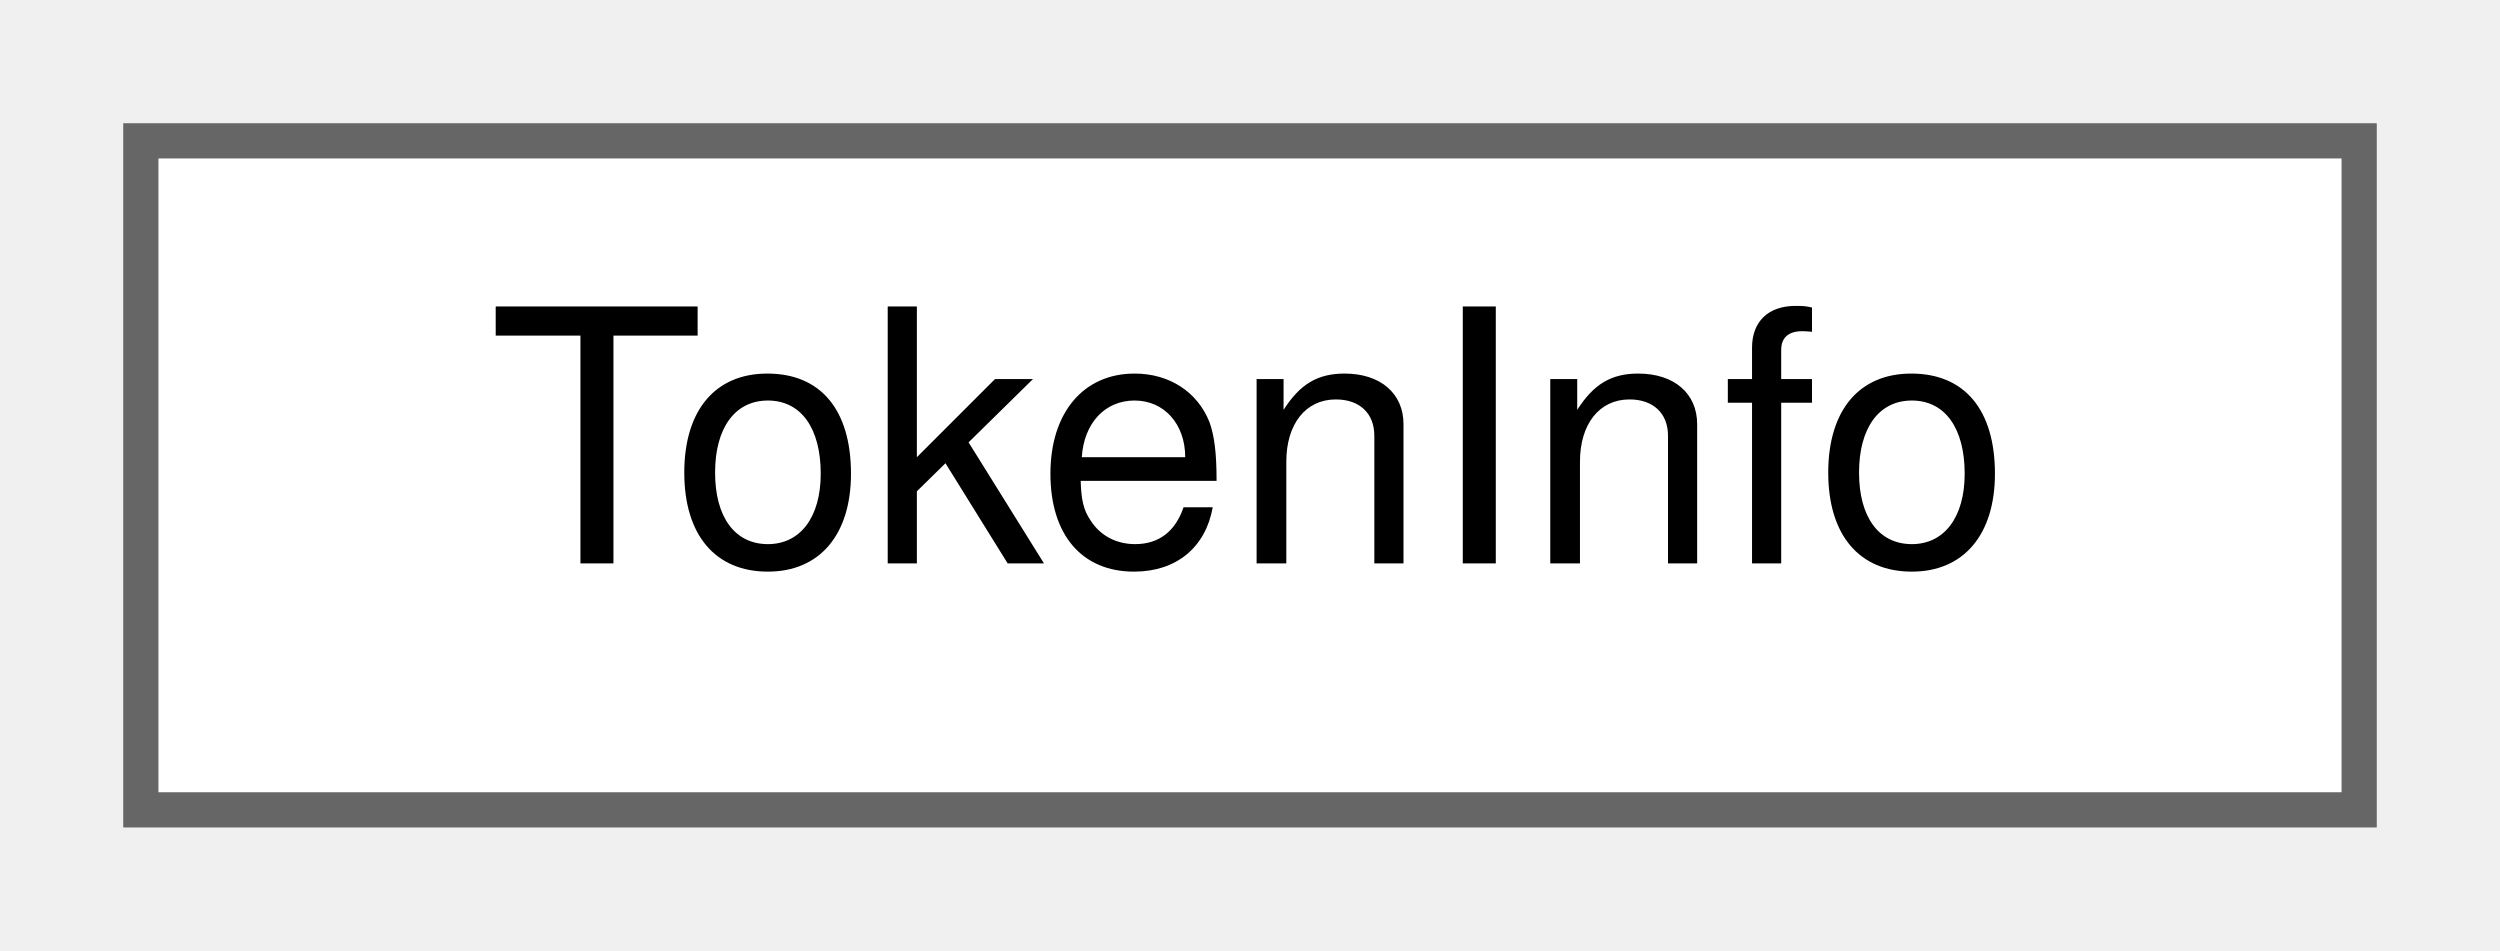
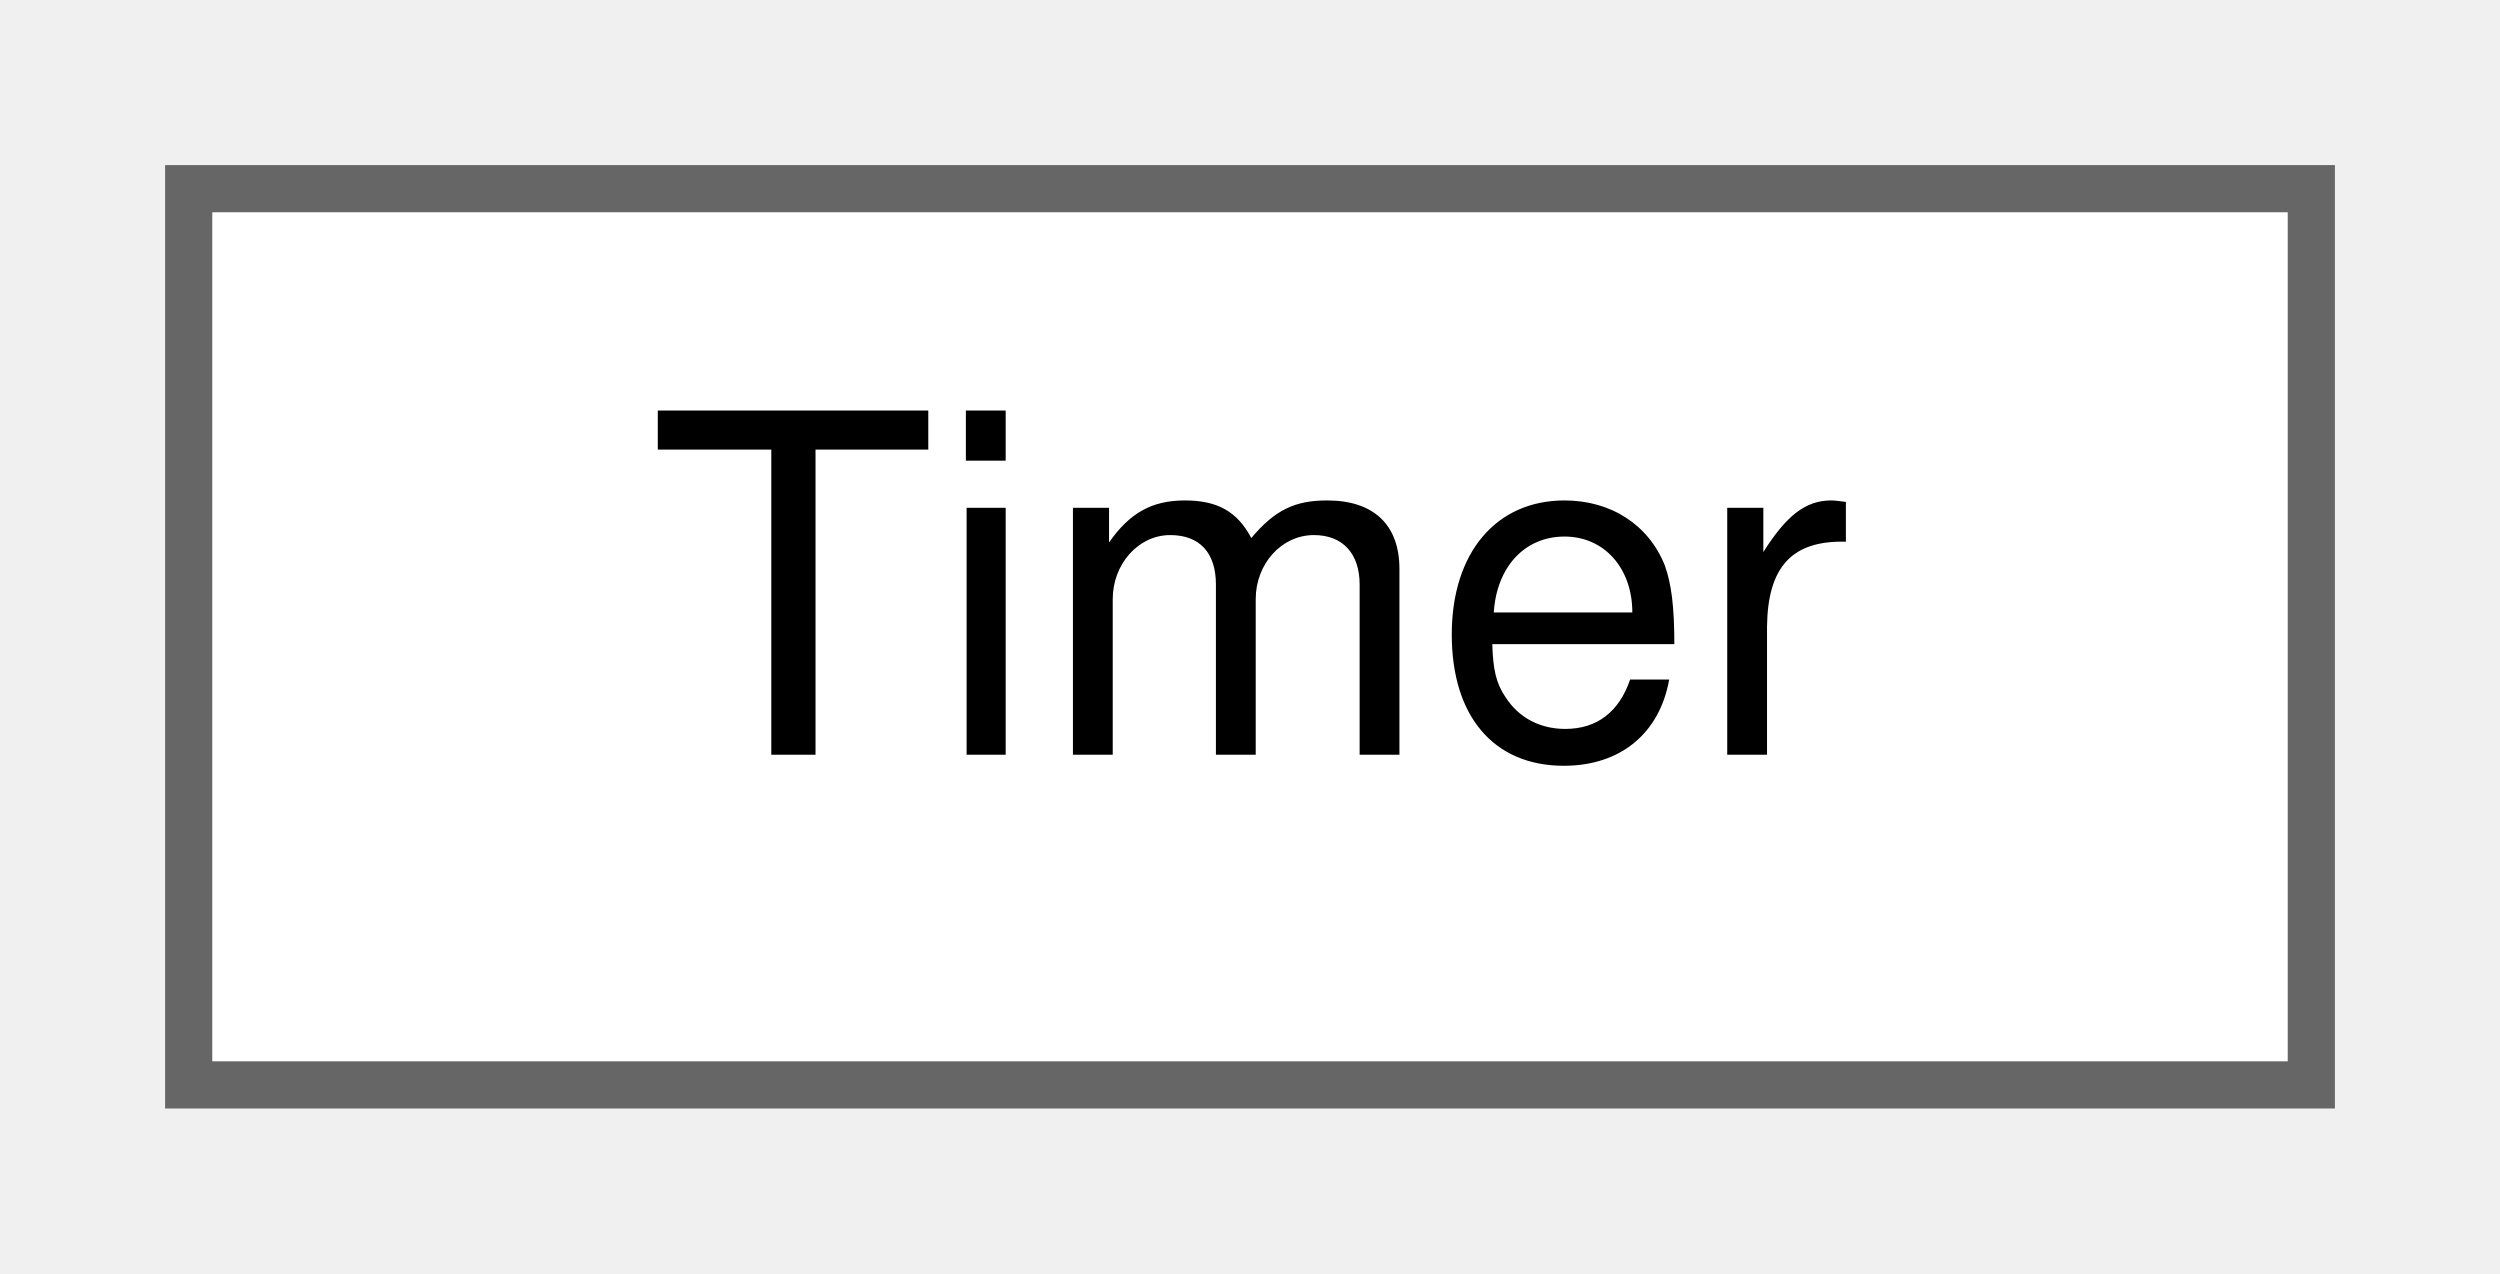
- <svg xmlns="http://www.w3.org/2000/svg" xmlns:xlink="http://www.w3.org/1999/xlink" width="71pt" height="27pt" viewBox="0.00 0.00 71.00 27.00">
+ <svg xmlns="http://www.w3.org/2000/svg" xmlns:xlink="http://www.w3.org/1999/xlink" width="53pt" height="27pt" viewBox="0.00 0.00 53.00 27.00">
  <g id="graph0" class="graph" transform="scale(1 1) rotate(0) translate(4 23)">
    <g id="node1" class="node">
      <g id="a_node1">
-         <a xlink:href="d6/df4/struct_token_info.html" target="_top" xlink:title="Data associated with a token used by the comment block parser.">
-           <polygon fill="white" stroke="#666666" points="63,-19 0,-19 0,0 63,0 63,-19" />
-           <text text-anchor="middle" x="31.5" y="-7" font-family="Helvetica,sans-Serif" font-size="10.00">TokenInfo</text>
+         <a xlink:href="d8/d08/class_timer.html" target="_top" xlink:title=" ">
+           <polygon fill="white" stroke="#666666" points="45,-19 0,-19 0,0 45,0 45,-19" />
+           <text text-anchor="middle" x="22.5" y="-7" font-family="Helvetica,sans-Serif" font-size="10.00">Timer</text>
        </a>
      </g>
    </g>
  </g>
</svg>
